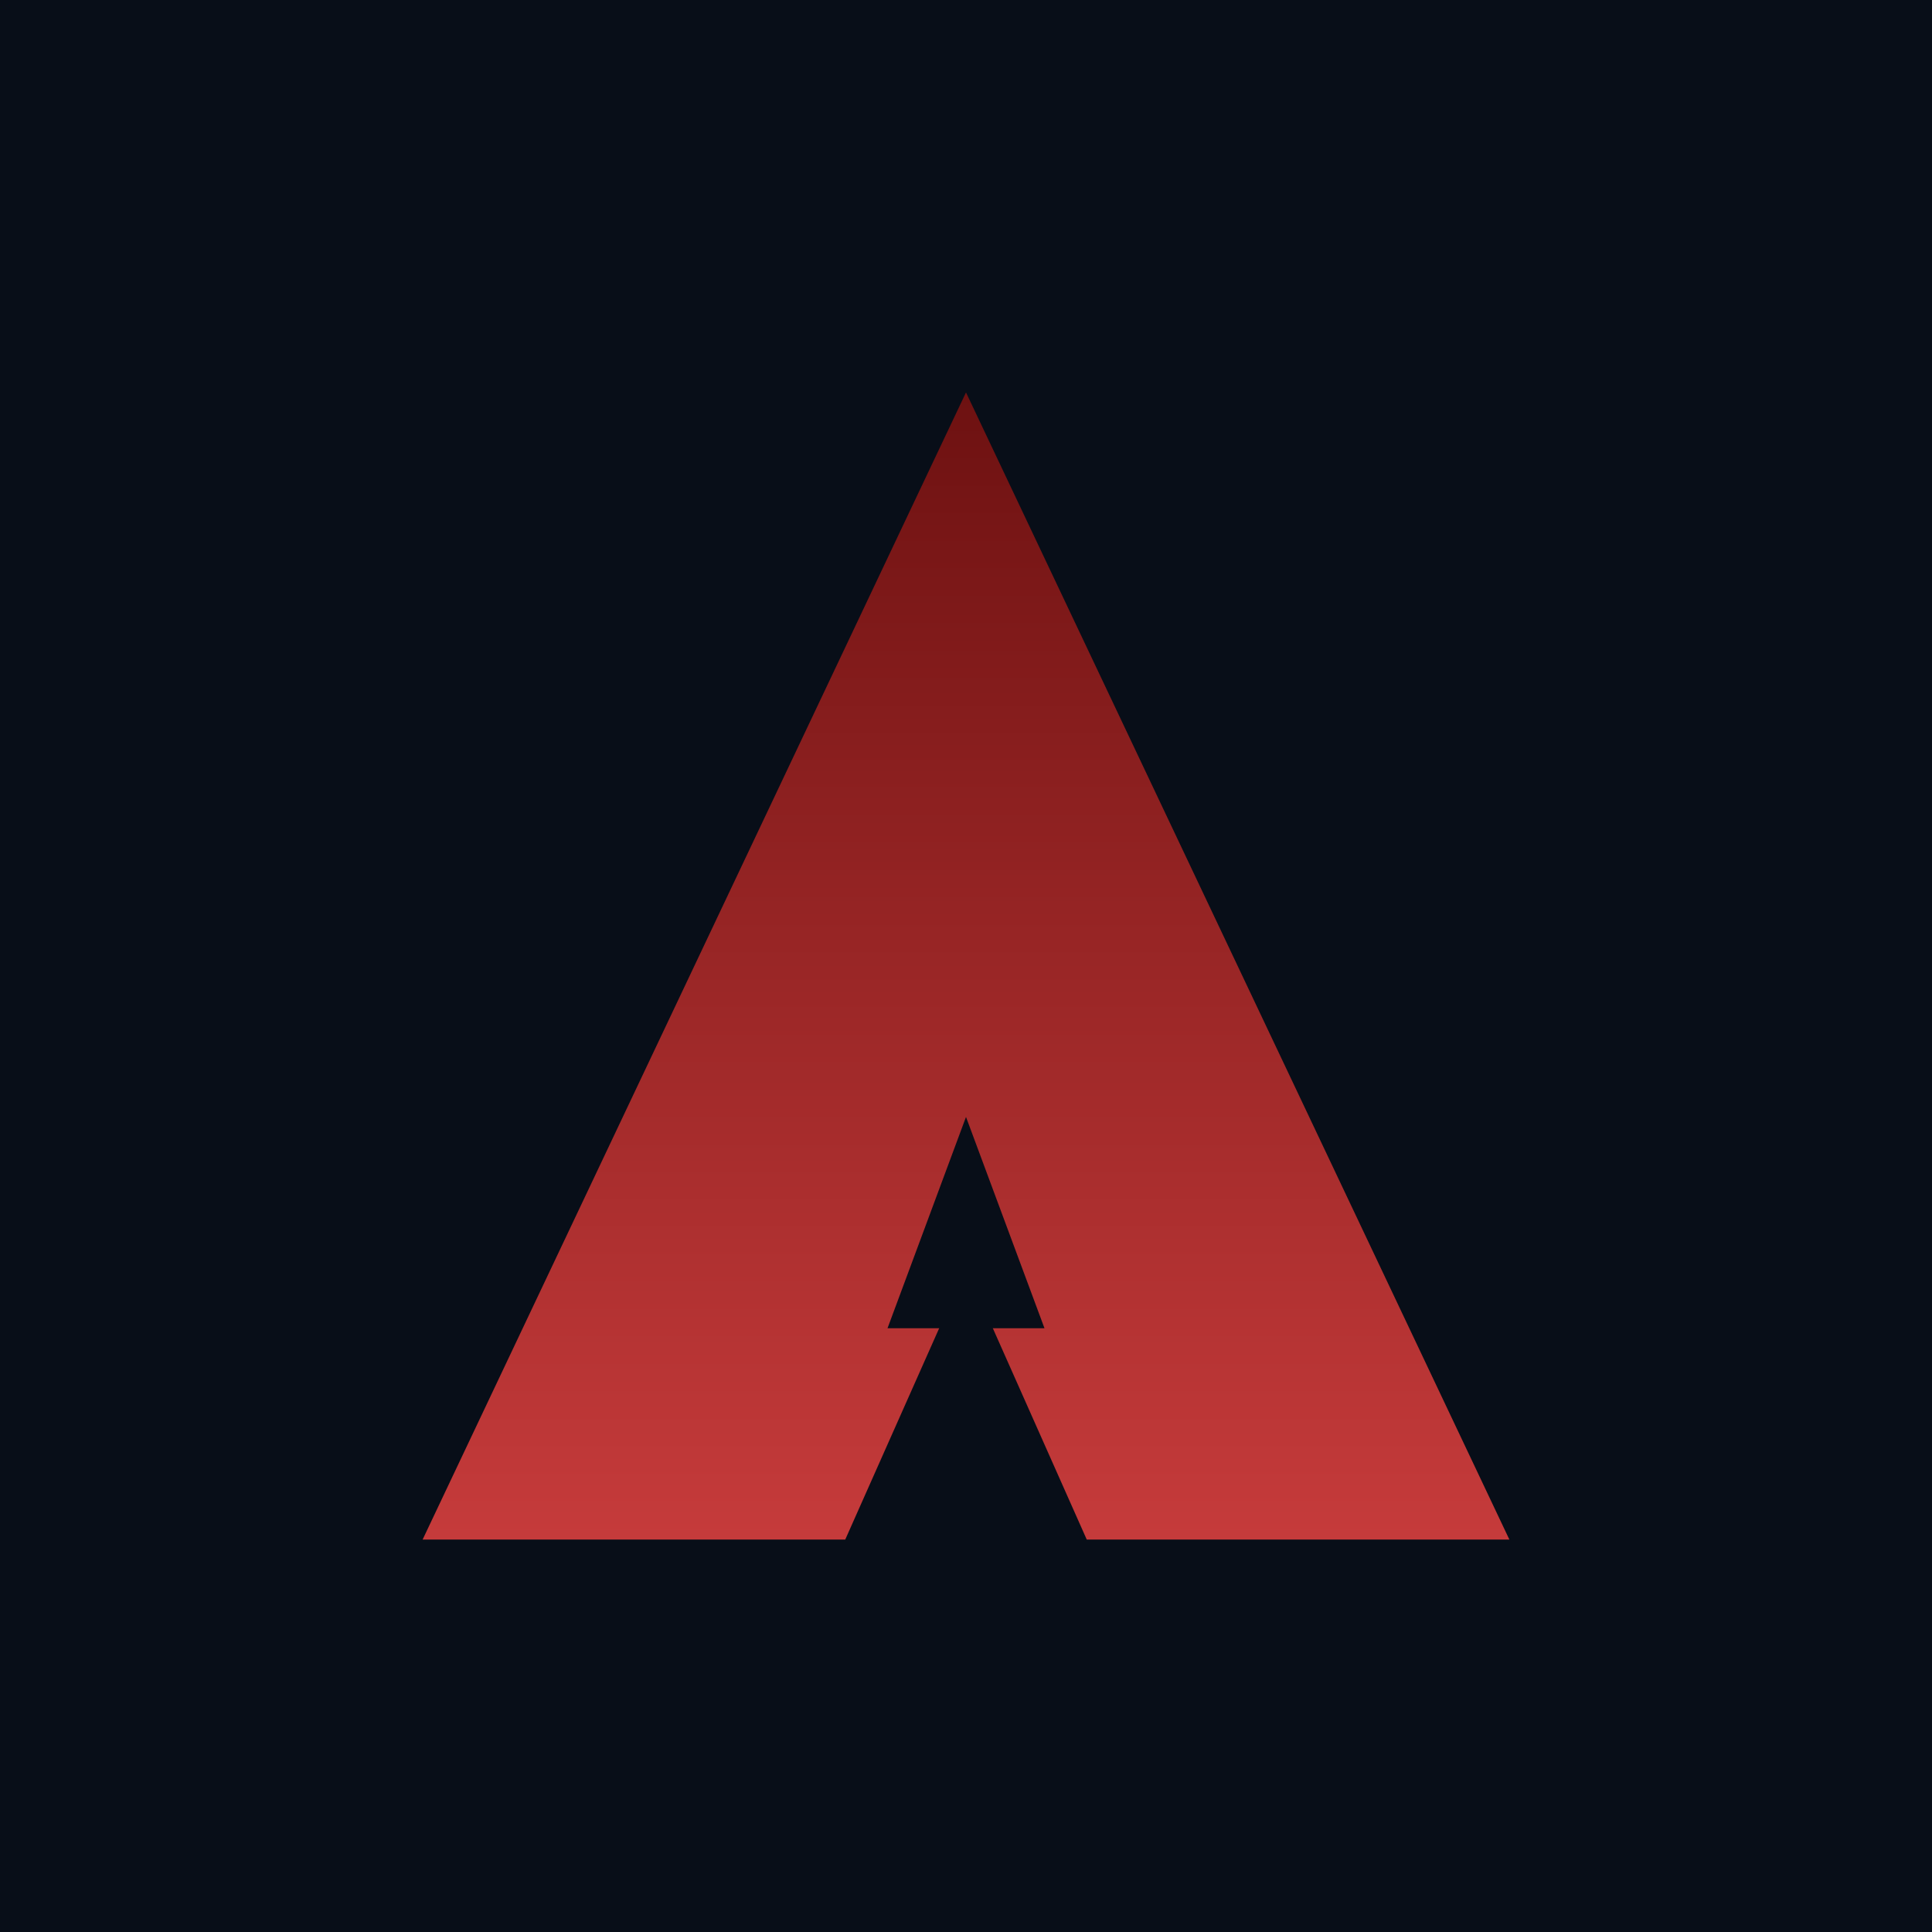
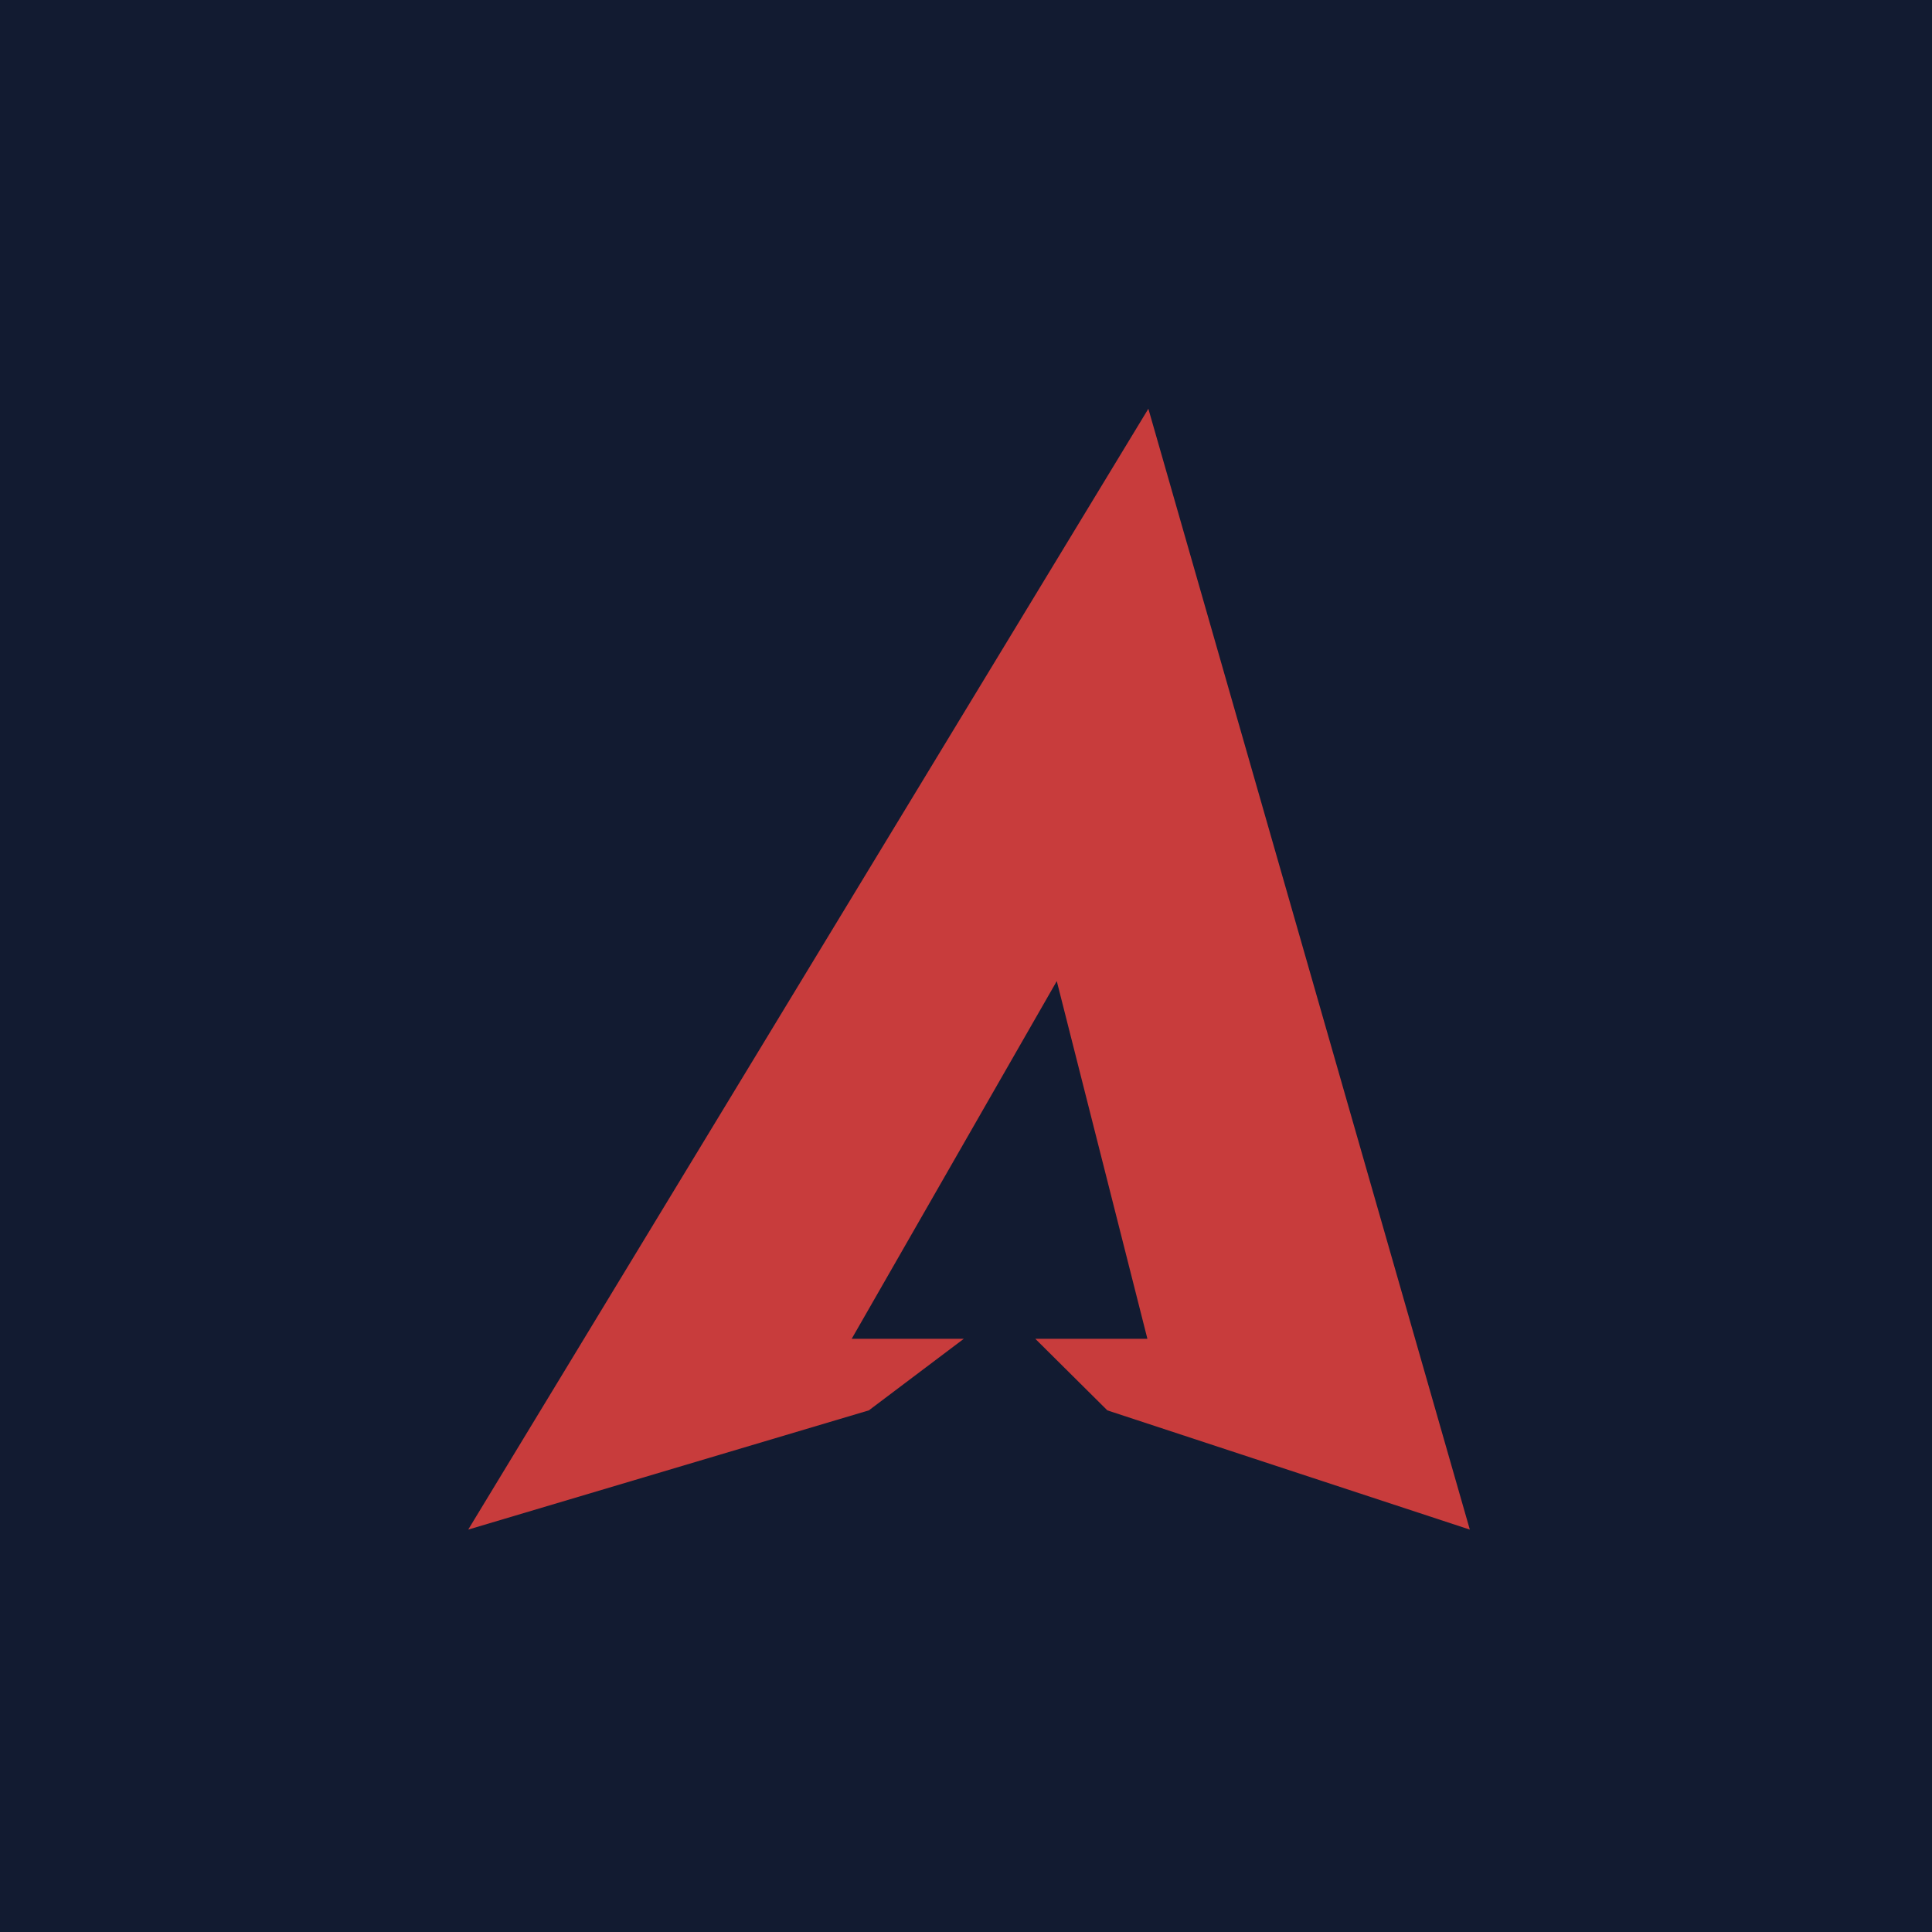
- <svg xmlns="http://www.w3.org/2000/svg" width="512" height="512" viewBox="0 0 32 32">
-   <rect width="32" height="32" fill="#080E18" />
-   <defs>
-     <linearGradient id="deep-arrow" x1="16" y1="6" x2="16" y2="26" gradientUnits="userSpaceOnUse">
-       <stop offset="0%" stop-color="#6B1010" />
-       <stop offset="100%" stop-color="#C83C3C" />
-     </linearGradient>
-   </defs>
-   <path d="M16 6.5L25 25.5H18L16 21L14 25.5H7Z" fill="url(#deep-arrow)" />
-   <path d="M14.7 22H17.3L16 18.5Z" fill="#080E18" />
+ <svg xmlns="http://www.w3.org/2000/svg" viewBox="0 0 32 32" width="512" height="512" role="img" aria-label="Averrow">
+   <rect width="32" height="32" fill="#121B31" />
+   <path transform="translate(3.41 3.61) scale(0.79)" d="M19.76 4L26.5 27.5L18.9 25L17.39 23.5L19.74 23.5L17.84 16L13.54 23.5L15.89 23.5L13.9 25L5.5 27.5Z" fill="#C83C3C" />
</svg>
